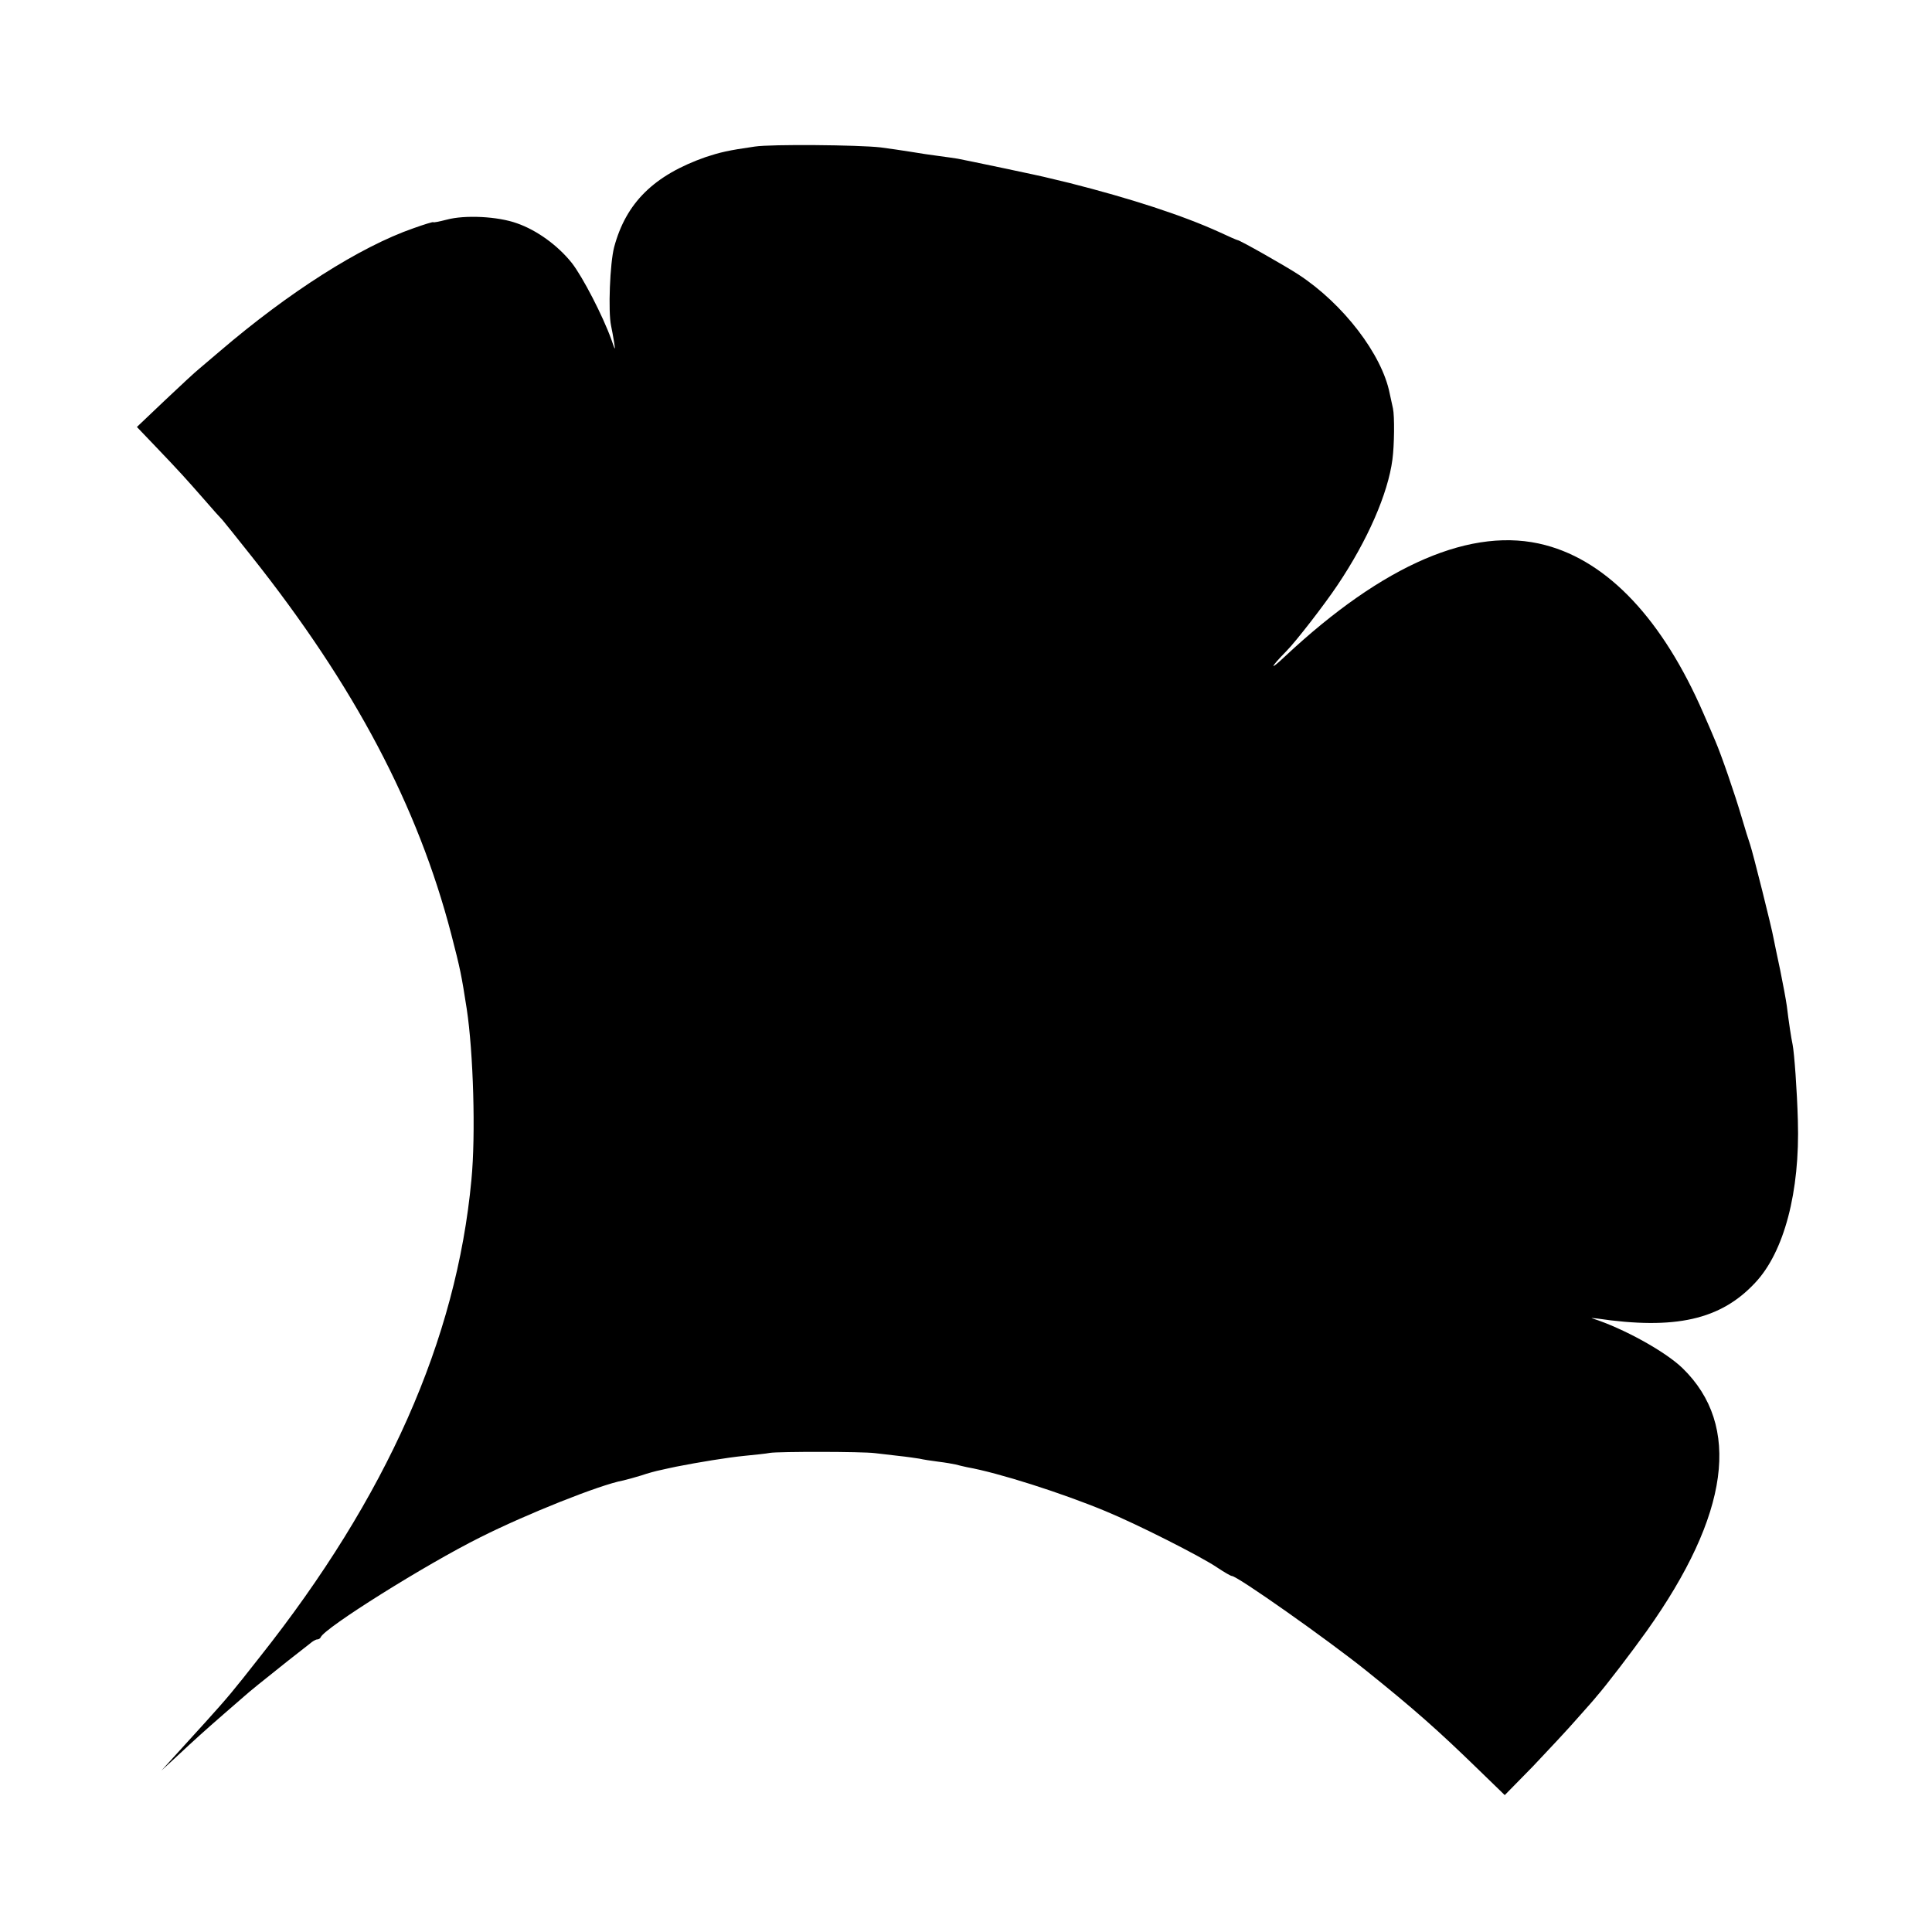
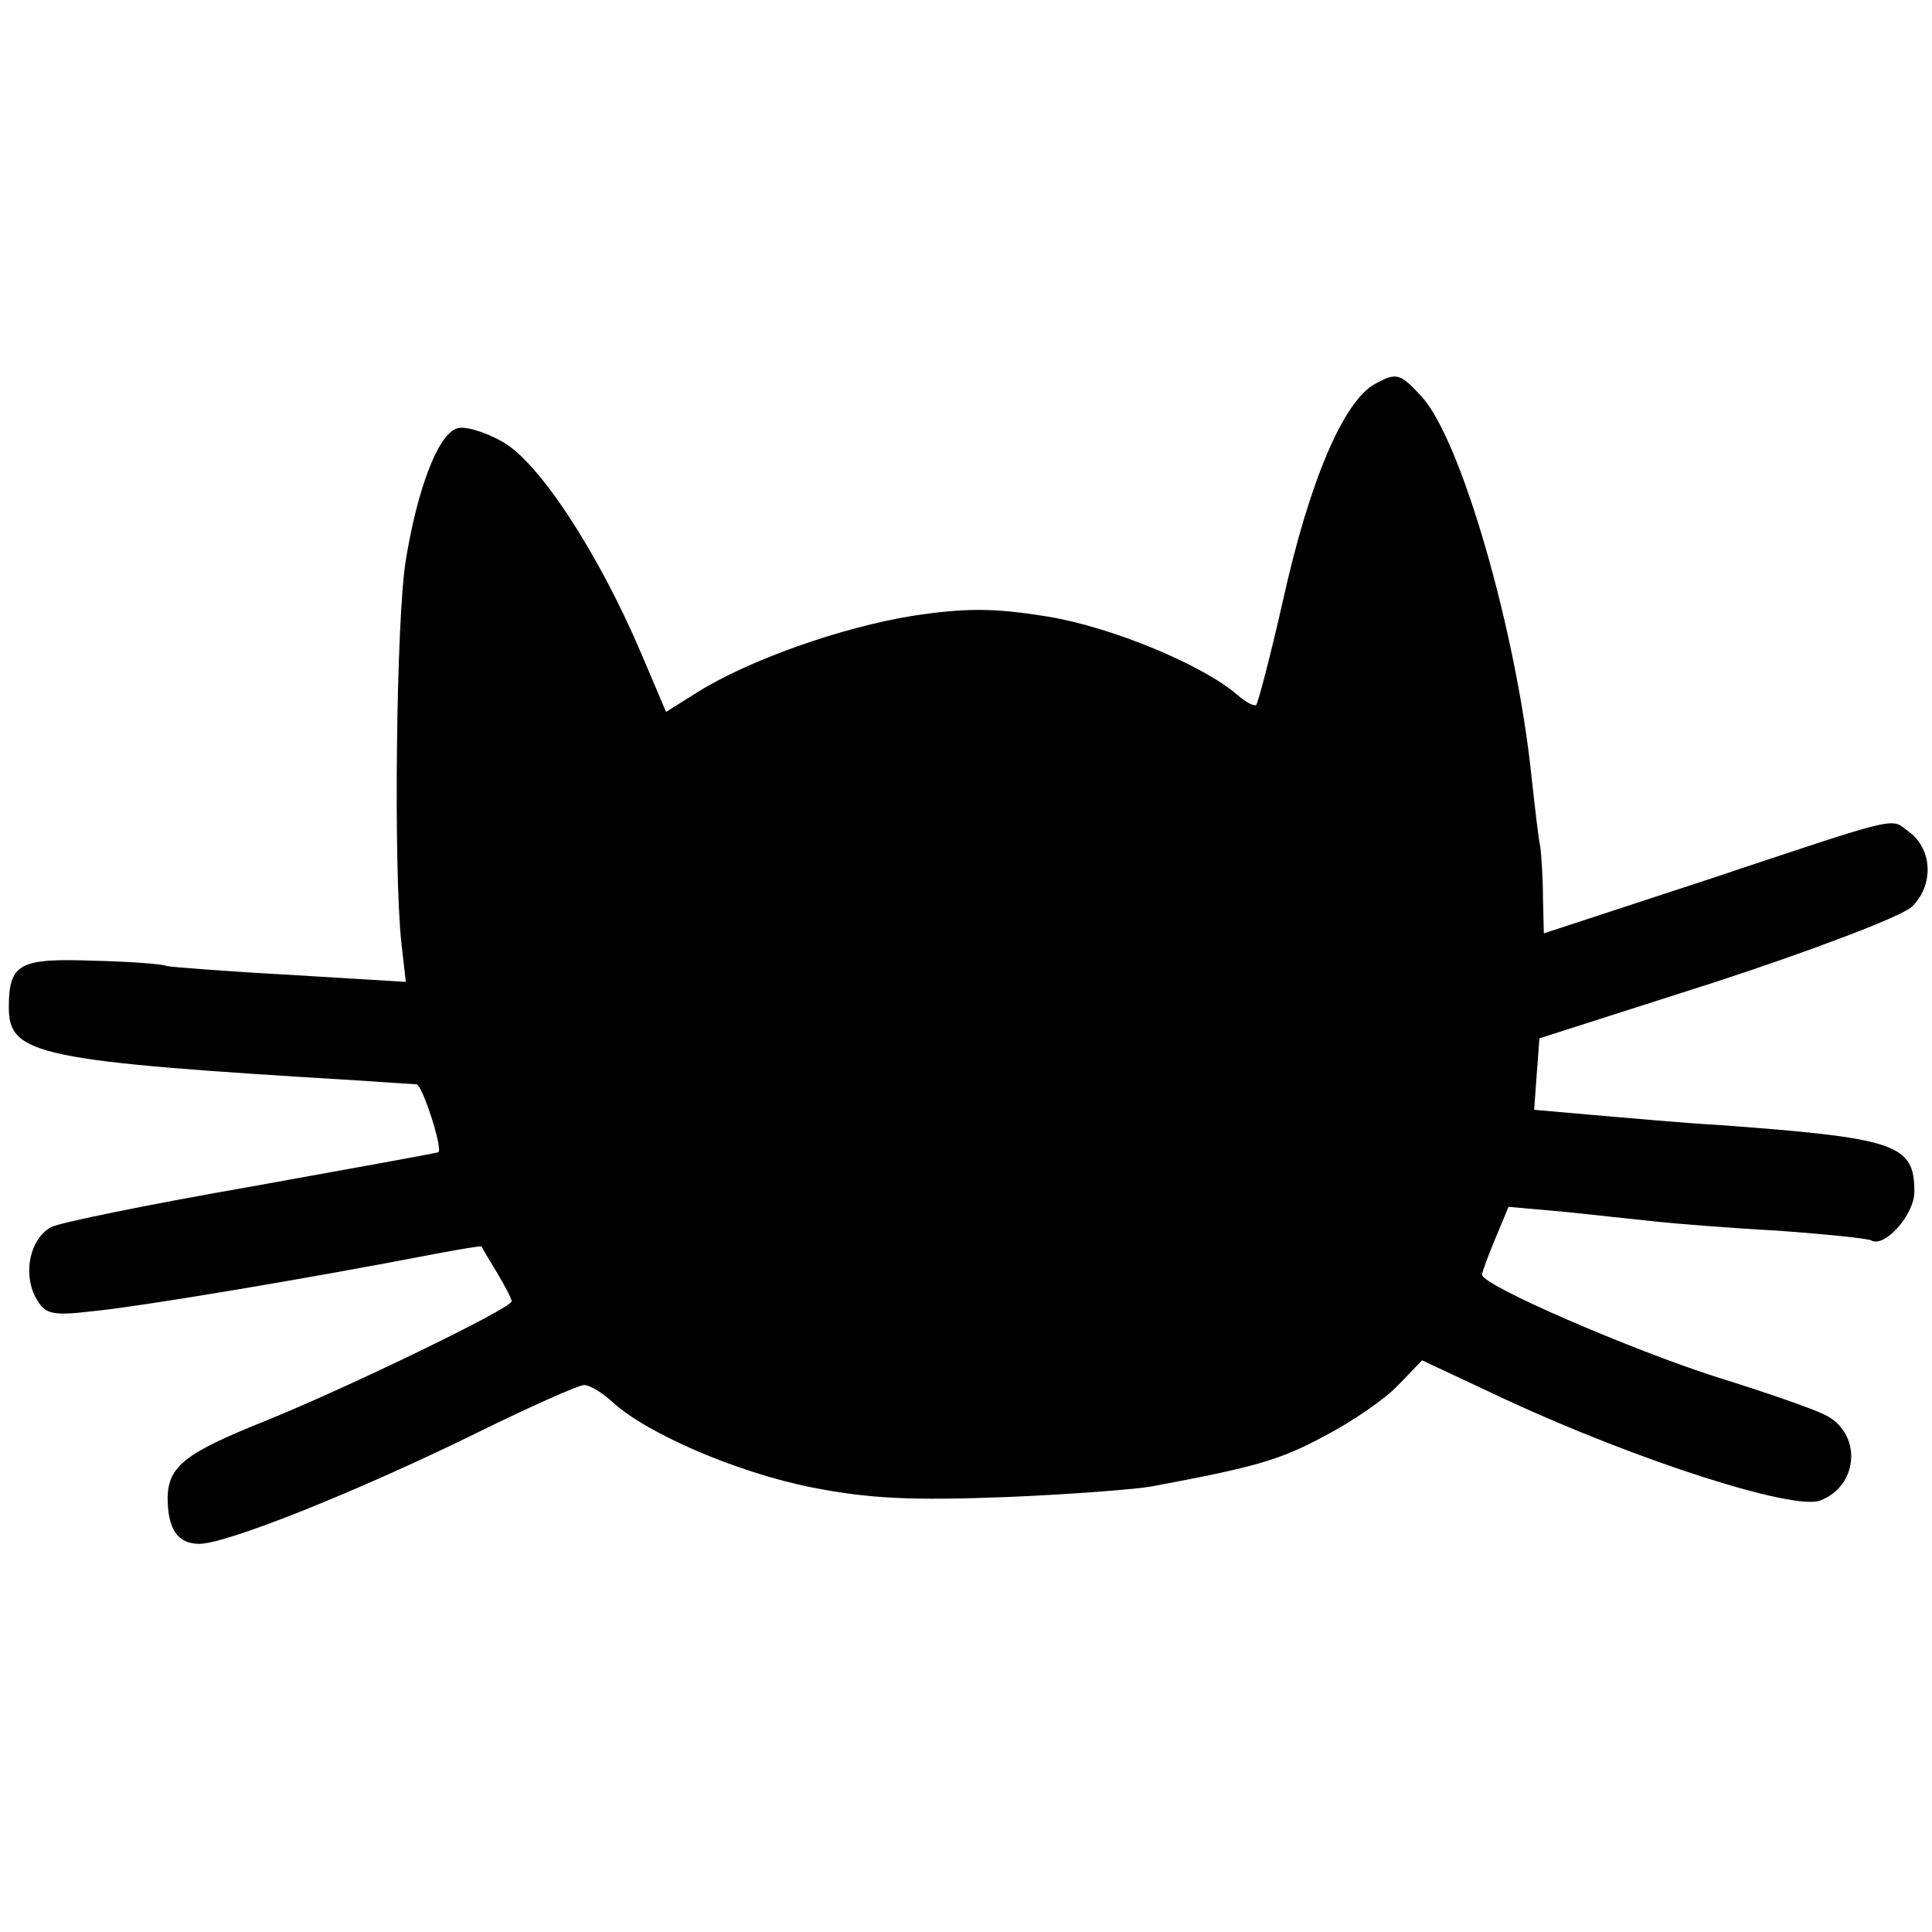
- <svg xmlns="http://www.w3.org/2000/svg" version="1.0" width="700pt" height="700pt" viewBox="0 0 700 700" preserveAspectRatio="xMidYMid meet">
-   <g transform="translate(0,700) scale(0.1,-0.1)" fill="#000000" stroke="none">
-     <path d="M2735 6469 c-98 -14 -126 -21 -178 -38 -188 -66 -289 -166 -332 -327 -15 -58 -22 -232 -11 -284 3 -14 8 -41 11 -60 5 -32 4 -31 -10 10 -31 86 -104 227 -143 277 -51 64 -127 119 -199 144 -69 25 -189 31 -255 13 -27 -7 -48 -11 -48 -9 0 2 -33 -8 -72 -22 -193 -67 -452 -232 -702 -446 -27 -23 -60 -51 -73 -62 -14 -11 -70 -63 -126 -116 l-101 -96 66 -69 c90 -94 114 -121 178 -194 30 -35 60 -68 66 -74 5 -6 53 -65 105 -131 374 -471 603 -905 724 -1370 33 -127 37 -148 56 -270 24 -157 33 -457 17 -620 -54 -579 -307 -1149 -767 -1729 -98 -125 -114 -144 -196 -235 -54 -59 -60 -66 -120 -132 l-40 -44 50 46 c76 71 104 96 175 158 36 31 70 61 76 66 14 13 72 60 154 125 36 28 73 57 83 65 9 8 21 15 26 15 5 0 11 3 13 8 14 34 381 264 578 362 167 84 435 191 518 206 13 3 42 11 65 18 23 8 56 17 72 20 17 4 41 9 55 12 81 16 185 33 245 39 39 4 81 8 95 11 32 5 334 5 380 -1 19 -2 58 -7 86 -10 29 -3 62 -8 75 -10 13 -3 44 -8 69 -11 25 -3 53 -8 62 -10 10 -3 29 -7 42 -10 113 -20 342 -93 501 -159 112 -46 346 -164 406 -205 24 -16 48 -30 52 -30 20 0 346 -230 487 -343 173 -139 259 -215 403 -355 l99 -96 102 104 c55 58 128 136 161 174 33 37 65 73 70 80 32 36 129 163 181 236 301 423 344 745 130 953 -63 61 -216 145 -326 180 -8 2 -1 2 15 0 284 -42 449 -5 574 129 105 111 163 330 155 588 -3 110 -13 245 -19 275 -5 23 -14 82 -21 140 -3 22 -14 81 -24 130 -11 50 -21 101 -24 115 -6 36 -75 311 -85 340 -5 14 -19 59 -31 100 -24 82 -74 227 -95 275 -7 17 -26 62 -43 100 -147 339 -345 550 -573 610 -263 70 -586 -69 -944 -404 -57 -54 -54 -41 5 19 35 35 140 171 186 240 109 162 183 332 199 455 7 51 8 158 2 185 -2 8 -7 33 -12 55 -28 141 -168 324 -330 430 -47 31 -213 125 -221 125 -2 0 -32 13 -66 29 -134 61 -322 122 -543 178 -33 8 -67 16 -75 18 -25 7 -303 65 -330 70 -14 2 -45 7 -70 10 -25 3 -70 10 -100 15 -30 5 -80 12 -110 16 -79 9 -396 12 -455 3z" />
+ <svg xmlns="http://www.w3.org/2000/svg" version="1.0" width="219pt" height="219pt" viewBox="0 0 219 219" preserveAspectRatio="xMidYMid meet">
+   <g transform="translate(0,219) scale(0.1,-0.1)" fill="#000000" stroke="none">
+     <path d="M1559 1755 c-36 -19 -75 -111 -105 -247 -14 -62 -28 -115 -30 -117 -2 -2 -12 3 -21 11 -39 34 -142 77 -215 89 -61 10 -93 10 -153 1 -81 -13 -186 -50 -245 -87 l-35 -22 -28 66 c-49 115 -116 217 -157 240 -21 12 -45 19 -53 15 -21 -8 -44 -69 -57 -149 -11 -67 -14 -351 -5 -434 l5 -44 -132 8 c-73 4 -136 9 -139 10 -3 2 -40 5 -83 6 -84 3 -96 -3 -96 -53 0 -54 33 -61 400 -83 30 -2 58 -4 62 -4 7 -1 30 -73 25 -77 -1 -1 -96 -18 -212 -39 -115 -20 -218 -41 -227 -46 -24 -13 -32 -52 -18 -79 11 -20 17 -22 68 -16 50 5 232 35 387 65 27 5 50 9 51 8 0 -1 8 -14 17 -29 9 -15 17 -30 17 -33 0 -8 -186 -98 -280 -136 -90 -36 -109 -51 -110 -86 0 -36 11 -53 36 -53 31 0 181 60 317 127 59 29 113 53 119 53 7 0 21 -9 32 -19 39 -36 141 -80 226 -97 66 -13 114 -15 220 -11 74 3 149 9 165 12 118 22 146 30 196 57 31 16 69 42 84 58 l27 28 96 -45 c149 -69 324 -125 355 -114 45 17 48 78 4 98 -12 6 -66 25 -121 42 -97 31 -266 104 -266 116 0 3 7 22 15 41 l15 36 67 -6 c38 -4 84 -9 103 -11 19 -2 80 -7 135 -10 55 -4 103 -9 106 -11 15 -9 49 29 49 55 0 54 -19 61 -225 76 -38 2 -101 8 -138 11 l-68 6 3 41 3 40 200 64 c110 36 210 74 222 85 25 24 24 65 -3 85 -22 16 -3 21 -231 -55 l-183 -60 -1 41 c0 23 -2 49 -3 57 -2 8 -6 44 -10 80 -17 164 -80 383 -125 431 -24 26 -28 27 -52 14z" />
  </g>
</svg>
